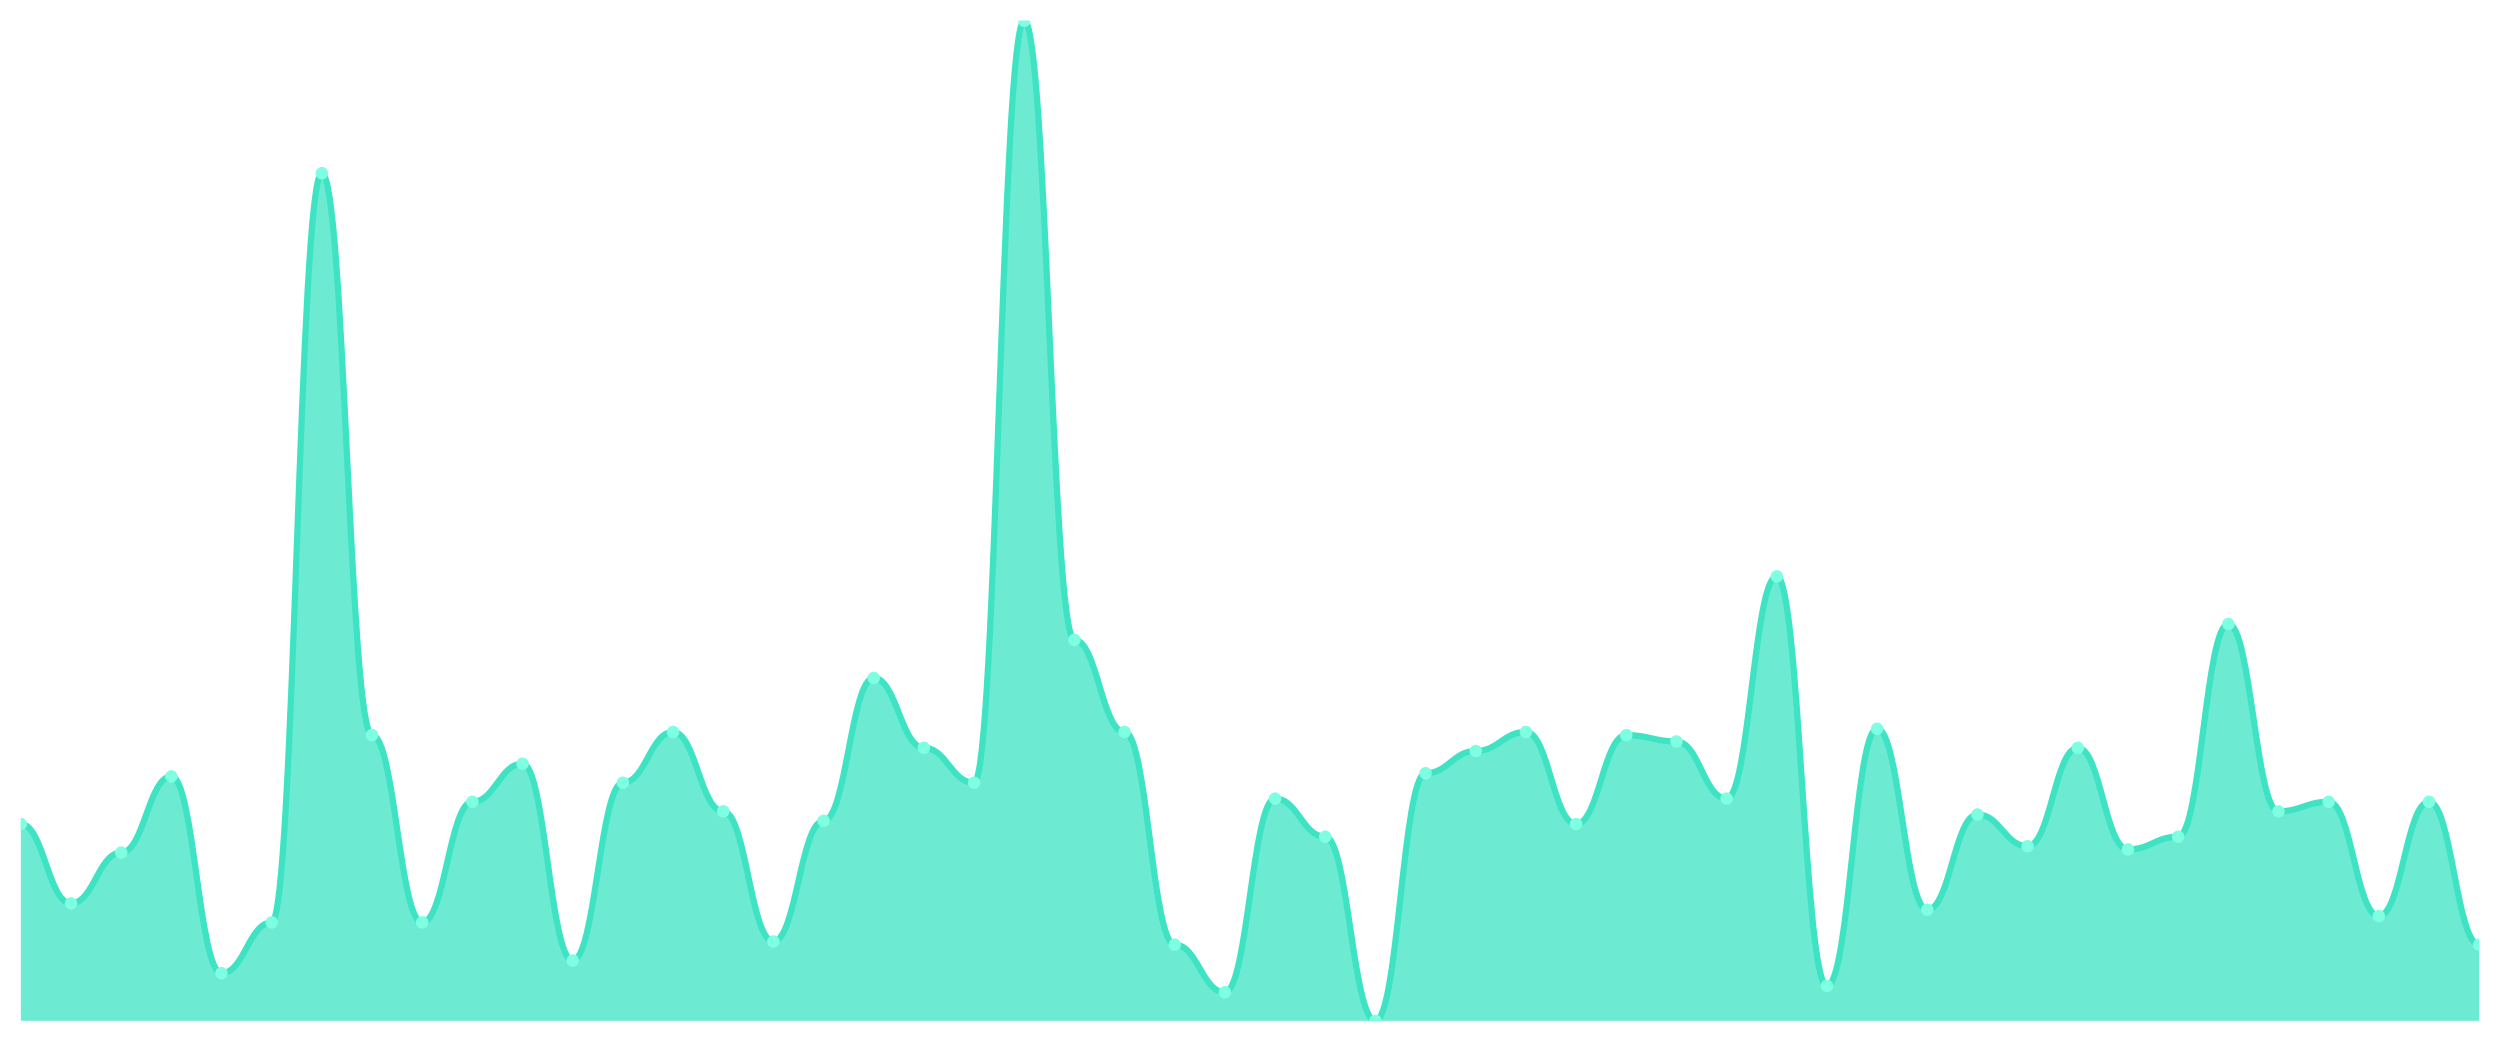
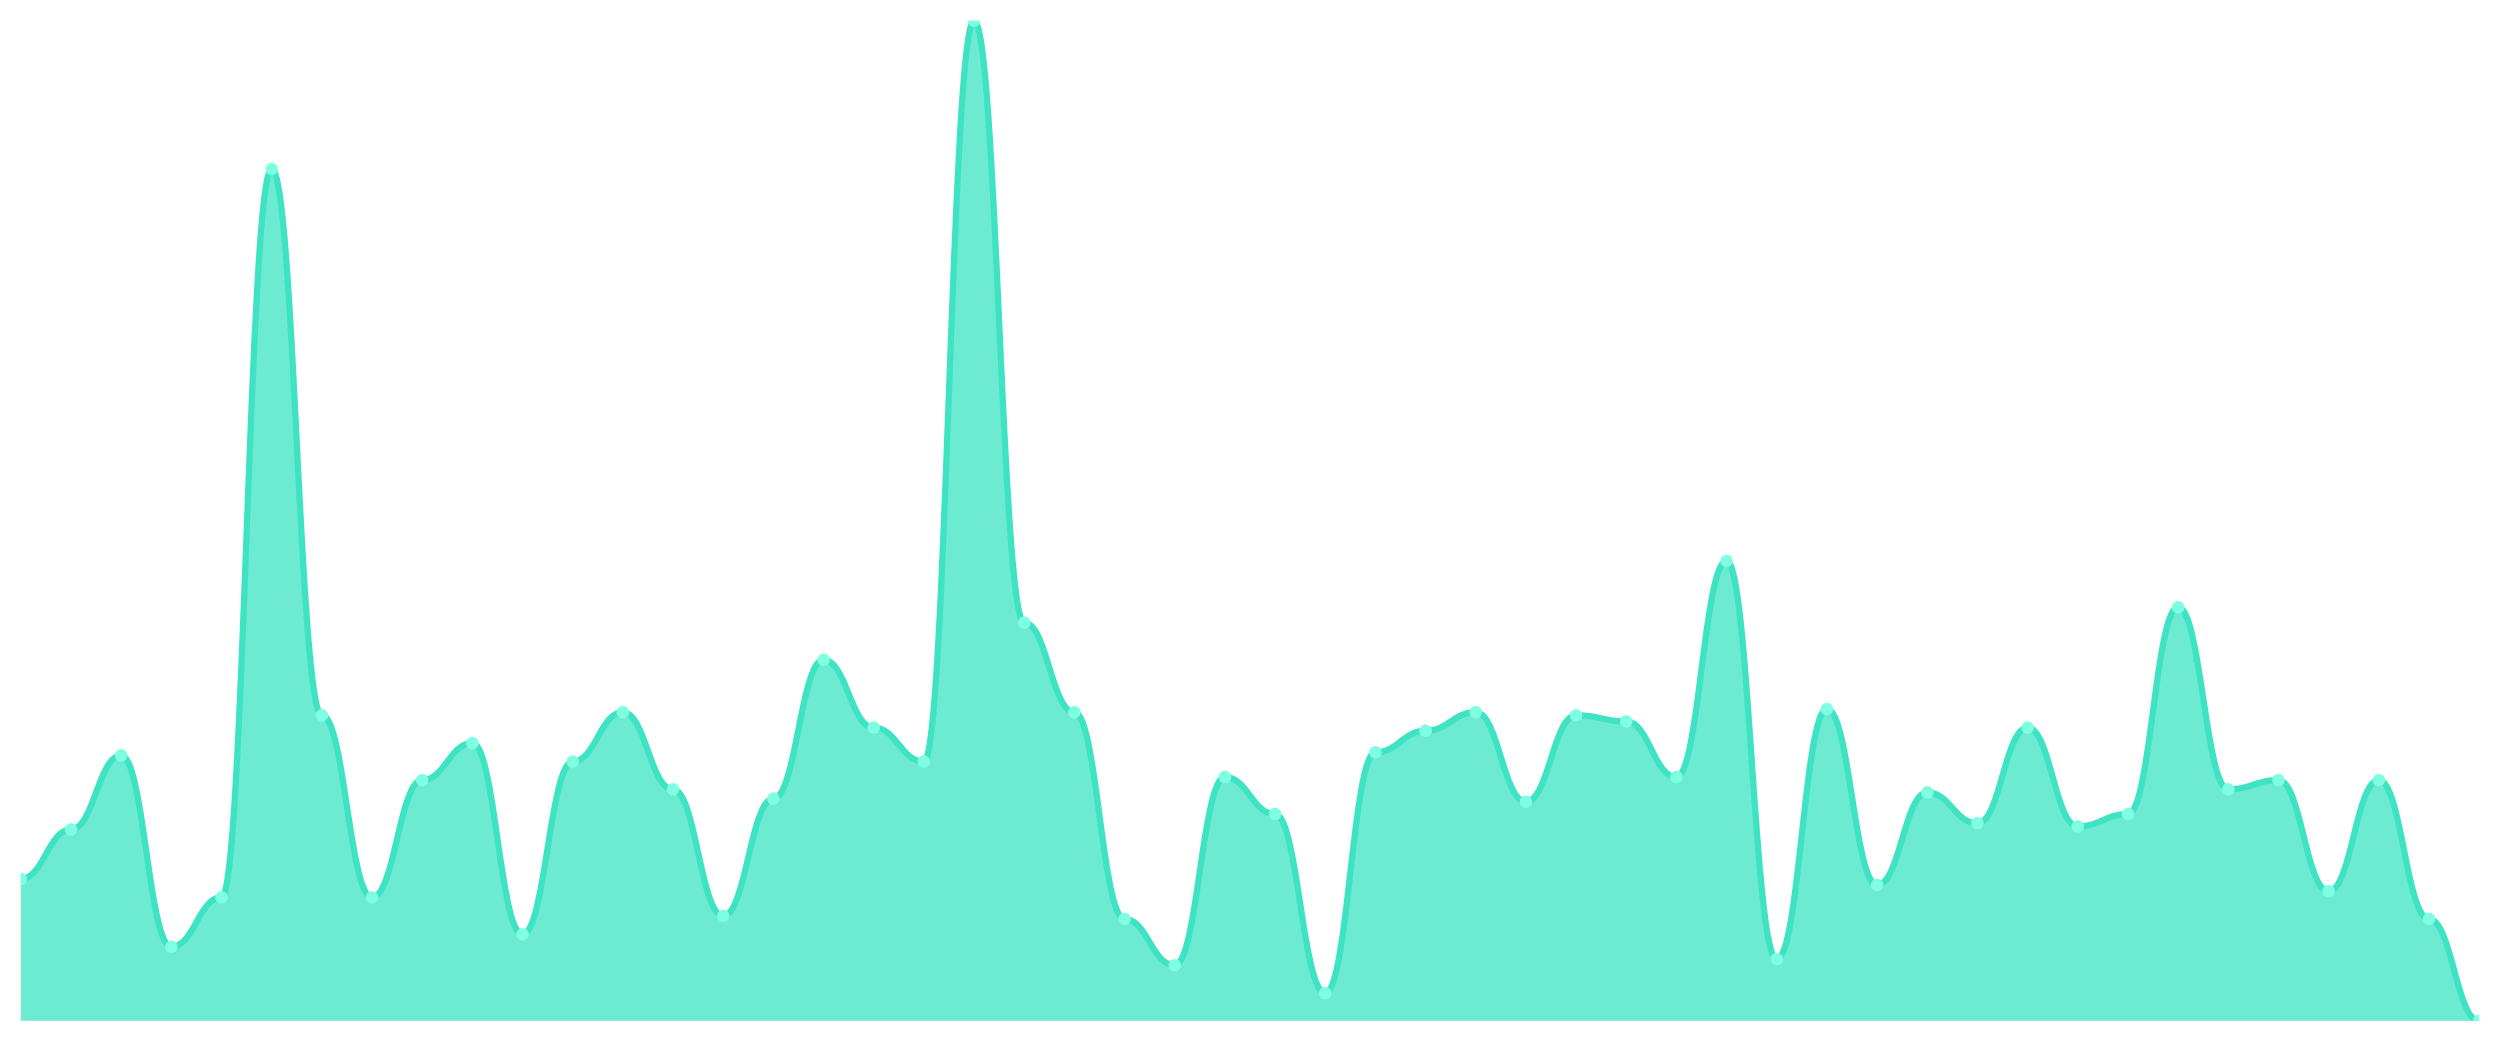
<svg xmlns="http://www.w3.org/2000/svg" viewBox="0 0 1200 500" width="1200" height="500">
  <defs>
    <clipPath id="c">
      <rect x="10" y="10" width="1180" height="480" />
    </clipPath>
  </defs>
  <rect width="1200" height="500" fill="none" />
  <g clip-path="url(#c)">
-     <path d="M 10,490 L 10,395.524 C 20.837,395.524 23.245,433.619 34.082,433.619 C 44.918,433.619 47.327,409.238 58.163,409.238 C 69,409.238 71.408,372.667 82.245,372.667 C 93.082,372.667 95.49,467.143 106.327,467.143 C 117.163,467.143 119.571,442.762 130.408,442.762 C 141.245,442.762 143.653,83.143 154.49,83.143 C 165.327,83.143 167.735,352.857 178.571,352.857 C 189.408,352.857 191.816,442.762 202.653,442.762 C 213.49,442.762 215.898,384.857 226.735,384.857 C 237.571,384.857 239.98,366.571 250.816,366.571 C 261.653,366.571 264.061,461.048 274.898,461.048 C 285.735,461.048 288.143,375.714 298.98,375.714 C 309.816,375.714 312.224,351.333 323.061,351.333 C 333.898,351.333 336.306,389.429 347.143,389.429 C 357.98,389.429 360.388,451.905 371.224,451.905 C 382.061,451.905 384.469,394 395.306,394 C 406.143,394 408.551,325.429 419.388,325.429 C 430.224,325.429 432.633,358.952 443.469,358.952 C 454.306,358.952 456.714,375.714 467.551,375.714 C 478.388,375.714 480.796,10 491.633,10 C 502.469,10 504.878,307.143 515.714,307.143 C 526.551,307.143 528.959,351.333 539.796,351.333 C 550.633,351.333 553.041,453.429 563.878,453.429 C 574.714,453.429 577.122,476.286 587.959,476.286 C 598.796,476.286 601.204,383.333 612.041,383.333 C 622.878,383.333 625.286,401.619 636.122,401.619 C 646.959,401.619 649.367,490 660.204,490 C 671.041,490 673.449,371.143 684.286,371.143 C 695.122,371.143 697.531,360.476 708.367,360.476 C 719.204,360.476 721.612,351.333 732.449,351.333 C 743.286,351.333 745.694,395.524 756.531,395.524 C 767.367,395.524 769.776,352.857 780.612,352.857 C 791.449,352.857 793.857,355.905 804.694,355.905 C 815.531,355.905 817.939,383.333 828.776,383.333 C 839.612,383.333 842.02,276.667 852.857,276.667 C 863.694,276.667 866.102,473.238 876.939,473.238 C 887.776,473.238 890.184,349.81 901.02,349.81 C 911.857,349.81 914.265,436.667 925.102,436.667 C 935.939,436.667 938.347,390.952 949.184,390.952 C 960.02,390.952 962.429,406.19 973.265,406.19 C 984.102,406.19 986.51,358.952 997.347,358.952 C 1008.184,358.952 1010.592,407.714 1021.429,407.714 C 1032.265,407.714 1034.673,401.619 1045.51,401.619 C 1056.347,401.619 1058.755,299.524 1069.592,299.524 C 1080.429,299.524 1082.837,389.429 1093.673,389.429 C 1104.51,389.429 1106.918,384.857 1117.755,384.857 C 1128.592,384.857 1131,439.714 1141.837,439.714 C 1152.673,439.714 1155.082,384.857 1165.918,384.857 C 1176.755,384.857 1179.163,453.429 1190,453.429 L 1190,490 Z" fill="rgba(61,227,195,0.75)" />
-     <path d="M 10,395.524 C 20.837,395.524 23.245,433.619 34.082,433.619 C 44.918,433.619 47.327,409.238 58.163,409.238 C 69,409.238 71.408,372.667 82.245,372.667 C 93.082,372.667 95.49,467.143 106.327,467.143 C 117.163,467.143 119.571,442.762 130.408,442.762 C 141.245,442.762 143.653,83.143 154.49,83.143 C 165.327,83.143 167.735,352.857 178.571,352.857 C 189.408,352.857 191.816,442.762 202.653,442.762 C 213.49,442.762 215.898,384.857 226.735,384.857 C 237.571,384.857 239.98,366.571 250.816,366.571 C 261.653,366.571 264.061,461.048 274.898,461.048 C 285.735,461.048 288.143,375.714 298.98,375.714 C 309.816,375.714 312.224,351.333 323.061,351.333 C 333.898,351.333 336.306,389.429 347.143,389.429 C 357.98,389.429 360.388,451.905 371.224,451.905 C 382.061,451.905 384.469,394 395.306,394 C 406.143,394 408.551,325.429 419.388,325.429 C 430.224,325.429 432.633,358.952 443.469,358.952 C 454.306,358.952 456.714,375.714 467.551,375.714 C 478.388,375.714 480.796,10 491.633,10 C 502.469,10 504.878,307.143 515.714,307.143 C 526.551,307.143 528.959,351.333 539.796,351.333 C 550.633,351.333 553.041,453.429 563.878,453.429 C 574.714,453.429 577.122,476.286 587.959,476.286 C 598.796,476.286 601.204,383.333 612.041,383.333 C 622.878,383.333 625.286,401.619 636.122,401.619 C 646.959,401.619 649.367,490 660.204,490 C 671.041,490 673.449,371.143 684.286,371.143 C 695.122,371.143 697.531,360.476 708.367,360.476 C 719.204,360.476 721.612,351.333 732.449,351.333 C 743.286,351.333 745.694,395.524 756.531,395.524 C 767.367,395.524 769.776,352.857 780.612,352.857 C 791.449,352.857 793.857,355.905 804.694,355.905 C 815.531,355.905 817.939,383.333 828.776,383.333 C 839.612,383.333 842.02,276.667 852.857,276.667 C 863.694,276.667 866.102,473.238 876.939,473.238 C 887.776,473.238 890.184,349.81 901.02,349.81 C 911.857,349.81 914.265,436.667 925.102,436.667 C 935.939,436.667 938.347,390.952 949.184,390.952 C 960.02,390.952 962.429,406.19 973.265,406.19 C 984.102,406.19 986.51,358.952 997.347,358.952 C 1008.184,358.952 1010.592,407.714 1021.429,407.714 C 1032.265,407.714 1034.673,401.619 1045.51,401.619 C 1056.347,401.619 1058.755,299.524 1069.592,299.524 C 1080.429,299.524 1082.837,389.429 1093.673,389.429 C 1104.51,389.429 1106.918,384.857 1117.755,384.857 C 1128.592,384.857 1131,439.714 1141.837,439.714 C 1152.673,439.714 1155.082,384.857 1165.918,384.857 C 1176.755,384.857 1179.163,453.429 1190,453.429" fill="none" stroke="#3de3c3" stroke-width="3" stroke-linecap="round" stroke-linejoin="round" />
-     <circle cx="10" cy="395.524" r="3" fill="#7fffe1" />
-     <circle cx="34.082" cy="433.619" r="3" fill="#7fffe1" />
-     <circle cx="58.163" cy="409.238" r="3" fill="#7fffe1" />
-     <circle cx="82.245" cy="372.667" r="3" fill="#7fffe1" />
-     <circle cx="106.327" cy="467.143" r="3" fill="#7fffe1" />
-     <circle cx="130.408" cy="442.762" r="3" fill="#7fffe1" />
-     <circle cx="154.49" cy="83.143" r="3" fill="#7fffe1" />
-     <circle cx="178.571" cy="352.857" r="3" fill="#7fffe1" />
-     <circle cx="202.653" cy="442.762" r="3" fill="#7fffe1" />
-     <circle cx="226.735" cy="384.857" r="3" fill="#7fffe1" />
-     <circle cx="250.816" cy="366.571" r="3" fill="#7fffe1" />
-     <circle cx="274.898" cy="461.048" r="3" fill="#7fffe1" />
-     <circle cx="298.98" cy="375.714" r="3" fill="#7fffe1" />
-     <circle cx="323.061" cy="351.333" r="3" fill="#7fffe1" />
-     <circle cx="347.143" cy="389.429" r="3" fill="#7fffe1" />
-     <circle cx="371.224" cy="451.905" r="3" fill="#7fffe1" />
-     <circle cx="395.306" cy="394" r="3" fill="#7fffe1" />
-     <circle cx="419.388" cy="325.429" r="3" fill="#7fffe1" />
-     <circle cx="443.469" cy="358.952" r="3" fill="#7fffe1" />
-     <circle cx="467.551" cy="375.714" r="3" fill="#7fffe1" />
-     <circle cx="491.633" cy="10" r="3" fill="#7fffe1" />
-     <circle cx="515.714" cy="307.143" r="3" fill="#7fffe1" />
-     <circle cx="539.796" cy="351.333" r="3" fill="#7fffe1" />
-     <circle cx="563.878" cy="453.429" r="3" fill="#7fffe1" />
-     <circle cx="587.959" cy="476.286" r="3" fill="#7fffe1" />
-     <circle cx="612.041" cy="383.333" r="3" fill="#7fffe1" />
-     <circle cx="636.122" cy="401.619" r="3" fill="#7fffe1" />
-     <circle cx="660.204" cy="490" r="3" fill="#7fffe1" />
-     <circle cx="684.286" cy="371.143" r="3" fill="#7fffe1" />
-     <circle cx="708.367" cy="360.476" r="3" fill="#7fffe1" />
-     <circle cx="732.449" cy="351.333" r="3" fill="#7fffe1" />
-     <circle cx="756.531" cy="395.524" r="3" fill="#7fffe1" />
-     <circle cx="780.612" cy="352.857" r="3" fill="#7fffe1" />
-     <circle cx="804.694" cy="355.905" r="3" fill="#7fffe1" />
-     <circle cx="828.776" cy="383.333" r="3" fill="#7fffe1" />
-     <circle cx="852.857" cy="276.667" r="3" fill="#7fffe1" />
-     <circle cx="876.939" cy="473.238" r="3" fill="#7fffe1" />
-     <circle cx="901.02" cy="349.81" r="3" fill="#7fffe1" />
-     <circle cx="925.102" cy="436.667" r="3" fill="#7fffe1" />
-     <circle cx="949.184" cy="390.952" r="3" fill="#7fffe1" />
-     <circle cx="973.265" cy="406.19" r="3" fill="#7fffe1" />
-     <circle cx="997.347" cy="358.952" r="3" fill="#7fffe1" />
-     <circle cx="1021.429" cy="407.714" r="3" fill="#7fffe1" />
-     <circle cx="1045.51" cy="401.619" r="3" fill="#7fffe1" />
-     <circle cx="1069.592" cy="299.524" r="3" fill="#7fffe1" />
-     <circle cx="1093.673" cy="389.429" r="3" fill="#7fffe1" />
-     <circle cx="1117.755" cy="384.857" r="3" fill="#7fffe1" />
-     <circle cx="1141.837" cy="439.714" r="3" fill="#7fffe1" />
-     <circle cx="1165.918" cy="384.857" r="3" fill="#7fffe1" />
-     <circle cx="1190" cy="453.429" r="3" fill="#7fffe1" />
+     <path d="M 10,490 L 10,421.852 C 20.837,421.852 23.245,398.148 34.082,398.148 C 44.918,398.148 47.327,362.593 58.163,362.593 C 69,362.593 71.408,454.444 82.245,454.444 C 93.082,454.444 95.49,430.741 106.327,430.741 C 117.163,430.741 119.571,81.111 130.408,81.111 C 141.245,81.111 143.653,343.333 154.49,343.333 C 165.327,343.333 167.735,430.741 178.571,430.741 C 189.408,430.741 191.816,374.444 202.653,374.444 C 213.49,374.444 215.898,356.667 226.735,356.667 C 237.571,356.667 239.98,448.519 250.816,448.519 C 261.653,448.519 264.061,365.556 274.898,365.556 C 285.735,365.556 288.143,341.852 298.98,341.852 C 309.816,341.852 312.224,378.889 323.061,378.889 C 333.898,378.889 336.306,439.63 347.143,439.63 C 357.98,439.63 360.388,383.333 371.224,383.333 C 382.061,383.333 384.469,316.667 395.306,316.667 C 406.143,316.667 408.551,349.259 419.388,349.259 C 430.224,349.259 432.633,365.556 443.469,365.556 C 454.306,365.556 456.714,10 467.551,10 C 478.388,10 480.796,298.889 491.633,298.889 C 502.469,298.889 504.878,341.852 515.714,341.852 C 526.551,341.852 528.959,441.111 539.796,441.111 C 550.633,441.111 553.041,463.333 563.878,463.333 C 574.714,463.333 577.122,372.963 587.959,372.963 C 598.796,372.963 601.204,390.741 612.041,390.741 C 622.878,390.741 625.286,476.667 636.122,476.667 C 646.959,476.667 649.367,361.111 660.204,361.111 C 671.041,361.111 673.449,350.741 684.286,350.741 C 695.122,350.741 697.531,341.852 708.367,341.852 C 719.204,341.852 721.612,384.815 732.449,384.815 C 743.286,384.815 745.694,343.333 756.531,343.333 C 767.367,343.333 769.776,346.296 780.612,346.296 C 791.449,346.296 793.857,372.963 804.694,372.963 C 815.531,372.963 817.939,269.259 828.776,269.259 C 839.612,269.259 842.02,460.37 852.857,460.37 C 863.694,460.37 866.102,340.37 876.939,340.37 C 887.776,340.37 890.184,424.815 901.02,424.815 C 911.857,424.815 914.265,380.37 925.102,380.37 C 935.939,380.37 938.347,395.185 949.184,395.185 C 960.02,395.185 962.429,349.259 973.265,349.259 C 984.102,349.259 986.51,396.667 997.347,396.667 C 1008.184,396.667 1010.592,390.741 1021.429,390.741 C 1032.265,390.741 1034.673,291.481 1045.51,291.481 C 1056.347,291.481 1058.755,378.889 1069.592,378.889 C 1080.429,378.889 1082.837,374.444 1093.673,374.444 C 1104.51,374.444 1106.918,427.778 1117.755,427.778 C 1128.592,427.778 1131,374.444 1141.837,374.444 C 1152.673,374.444 1155.082,441.111 1165.918,441.111 C 1176.755,441.111 1179.163,490 1190,490 L 1190,490 Z" fill="rgba(61,227,195,0.75)" />
+     <path d="M 10,421.852 C 20.837,421.852 23.245,398.148 34.082,398.148 C 44.918,398.148 47.327,362.593 58.163,362.593 C 69,362.593 71.408,454.444 82.245,454.444 C 93.082,454.444 95.49,430.741 106.327,430.741 C 117.163,430.741 119.571,81.111 130.408,81.111 C 141.245,81.111 143.653,343.333 154.49,343.333 C 165.327,343.333 167.735,430.741 178.571,430.741 C 189.408,430.741 191.816,374.444 202.653,374.444 C 213.49,374.444 215.898,356.667 226.735,356.667 C 237.571,356.667 239.98,448.519 250.816,448.519 C 261.653,448.519 264.061,365.556 274.898,365.556 C 285.735,365.556 288.143,341.852 298.98,341.852 C 309.816,341.852 312.224,378.889 323.061,378.889 C 333.898,378.889 336.306,439.63 347.143,439.63 C 357.98,439.63 360.388,383.333 371.224,383.333 C 382.061,383.333 384.469,316.667 395.306,316.667 C 406.143,316.667 408.551,349.259 419.388,349.259 C 430.224,349.259 432.633,365.556 443.469,365.556 C 454.306,365.556 456.714,10 467.551,10 C 478.388,10 480.796,298.889 491.633,298.889 C 502.469,298.889 504.878,341.852 515.714,341.852 C 526.551,341.852 528.959,441.111 539.796,441.111 C 550.633,441.111 553.041,463.333 563.878,463.333 C 574.714,463.333 577.122,372.963 587.959,372.963 C 598.796,372.963 601.204,390.741 612.041,390.741 C 622.878,390.741 625.286,476.667 636.122,476.667 C 646.959,476.667 649.367,361.111 660.204,361.111 C 671.041,361.111 673.449,350.741 684.286,350.741 C 695.122,350.741 697.531,341.852 708.367,341.852 C 719.204,341.852 721.612,384.815 732.449,384.815 C 743.286,384.815 745.694,343.333 756.531,343.333 C 767.367,343.333 769.776,346.296 780.612,346.296 C 791.449,346.296 793.857,372.963 804.694,372.963 C 815.531,372.963 817.939,269.259 828.776,269.259 C 839.612,269.259 842.02,460.37 852.857,460.37 C 863.694,460.37 866.102,340.37 876.939,340.37 C 887.776,340.37 890.184,424.815 901.02,424.815 C 911.857,424.815 914.265,380.37 925.102,380.37 C 935.939,380.37 938.347,395.185 949.184,395.185 C 960.02,395.185 962.429,349.259 973.265,349.259 C 984.102,349.259 986.51,396.667 997.347,396.667 C 1008.184,396.667 1010.592,390.741 1021.429,390.741 C 1032.265,390.741 1034.673,291.481 1045.51,291.481 C 1056.347,291.481 1058.755,378.889 1069.592,378.889 C 1080.429,378.889 1082.837,374.444 1093.673,374.444 C 1104.51,374.444 1106.918,427.778 1117.755,427.778 C 1128.592,427.778 1131,374.444 1141.837,374.444 C 1152.673,374.444 1155.082,441.111 1165.918,441.111 C 1176.755,441.111 1179.163,490 1190,490" fill="none" stroke="#3de3c3" stroke-width="3" stroke-linecap="round" stroke-linejoin="round" />
+     <circle cx="10" cy="421.852" r="3" fill="#7fffe1" />
+     <circle cx="34.082" cy="398.148" r="3" fill="#7fffe1" />
+     <circle cx="58.163" cy="362.593" r="3" fill="#7fffe1" />
+     <circle cx="82.245" cy="454.444" r="3" fill="#7fffe1" />
+     <circle cx="106.327" cy="430.741" r="3" fill="#7fffe1" />
+     <circle cx="130.408" cy="81.111" r="3" fill="#7fffe1" />
+     <circle cx="154.49" cy="343.333" r="3" fill="#7fffe1" />
+     <circle cx="178.571" cy="430.741" r="3" fill="#7fffe1" />
+     <circle cx="202.653" cy="374.444" r="3" fill="#7fffe1" />
+     <circle cx="226.735" cy="356.667" r="3" fill="#7fffe1" />
+     <circle cx="250.816" cy="448.519" r="3" fill="#7fffe1" />
+     <circle cx="274.898" cy="365.556" r="3" fill="#7fffe1" />
+     <circle cx="298.98" cy="341.852" r="3" fill="#7fffe1" />
+     <circle cx="323.061" cy="378.889" r="3" fill="#7fffe1" />
+     <circle cx="347.143" cy="439.63" r="3" fill="#7fffe1" />
+     <circle cx="371.224" cy="383.333" r="3" fill="#7fffe1" />
+     <circle cx="395.306" cy="316.667" r="3" fill="#7fffe1" />
+     <circle cx="419.388" cy="349.259" r="3" fill="#7fffe1" />
+     <circle cx="443.469" cy="365.556" r="3" fill="#7fffe1" />
+     <circle cx="467.551" cy="10" r="3" fill="#7fffe1" />
+     <circle cx="491.633" cy="298.889" r="3" fill="#7fffe1" />
+     <circle cx="515.714" cy="341.852" r="3" fill="#7fffe1" />
+     <circle cx="539.796" cy="441.111" r="3" fill="#7fffe1" />
+     <circle cx="563.878" cy="463.333" r="3" fill="#7fffe1" />
+     <circle cx="587.959" cy="372.963" r="3" fill="#7fffe1" />
+     <circle cx="612.041" cy="390.741" r="3" fill="#7fffe1" />
+     <circle cx="636.122" cy="476.667" r="3" fill="#7fffe1" />
+     <circle cx="660.204" cy="361.111" r="3" fill="#7fffe1" />
+     <circle cx="684.286" cy="350.741" r="3" fill="#7fffe1" />
+     <circle cx="708.367" cy="341.852" r="3" fill="#7fffe1" />
+     <circle cx="732.449" cy="384.815" r="3" fill="#7fffe1" />
+     <circle cx="756.531" cy="343.333" r="3" fill="#7fffe1" />
+     <circle cx="780.612" cy="346.296" r="3" fill="#7fffe1" />
+     <circle cx="804.694" cy="372.963" r="3" fill="#7fffe1" />
+     <circle cx="828.776" cy="269.259" r="3" fill="#7fffe1" />
+     <circle cx="852.857" cy="460.37" r="3" fill="#7fffe1" />
+     <circle cx="876.939" cy="340.37" r="3" fill="#7fffe1" />
+     <circle cx="901.02" cy="424.815" r="3" fill="#7fffe1" />
+     <circle cx="925.102" cy="380.37" r="3" fill="#7fffe1" />
+     <circle cx="949.184" cy="395.185" r="3" fill="#7fffe1" />
+     <circle cx="973.265" cy="349.259" r="3" fill="#7fffe1" />
+     <circle cx="997.347" cy="396.667" r="3" fill="#7fffe1" />
+     <circle cx="1021.429" cy="390.741" r="3" fill="#7fffe1" />
+     <circle cx="1045.51" cy="291.481" r="3" fill="#7fffe1" />
+     <circle cx="1069.592" cy="378.889" r="3" fill="#7fffe1" />
+     <circle cx="1093.673" cy="374.444" r="3" fill="#7fffe1" />
+     <circle cx="1117.755" cy="427.778" r="3" fill="#7fffe1" />
+     <circle cx="1141.837" cy="374.444" r="3" fill="#7fffe1" />
+     <circle cx="1165.918" cy="441.111" r="3" fill="#7fffe1" />
+     <circle cx="1190" cy="490" r="3" fill="#7fffe1" />
  </g>
</svg>
